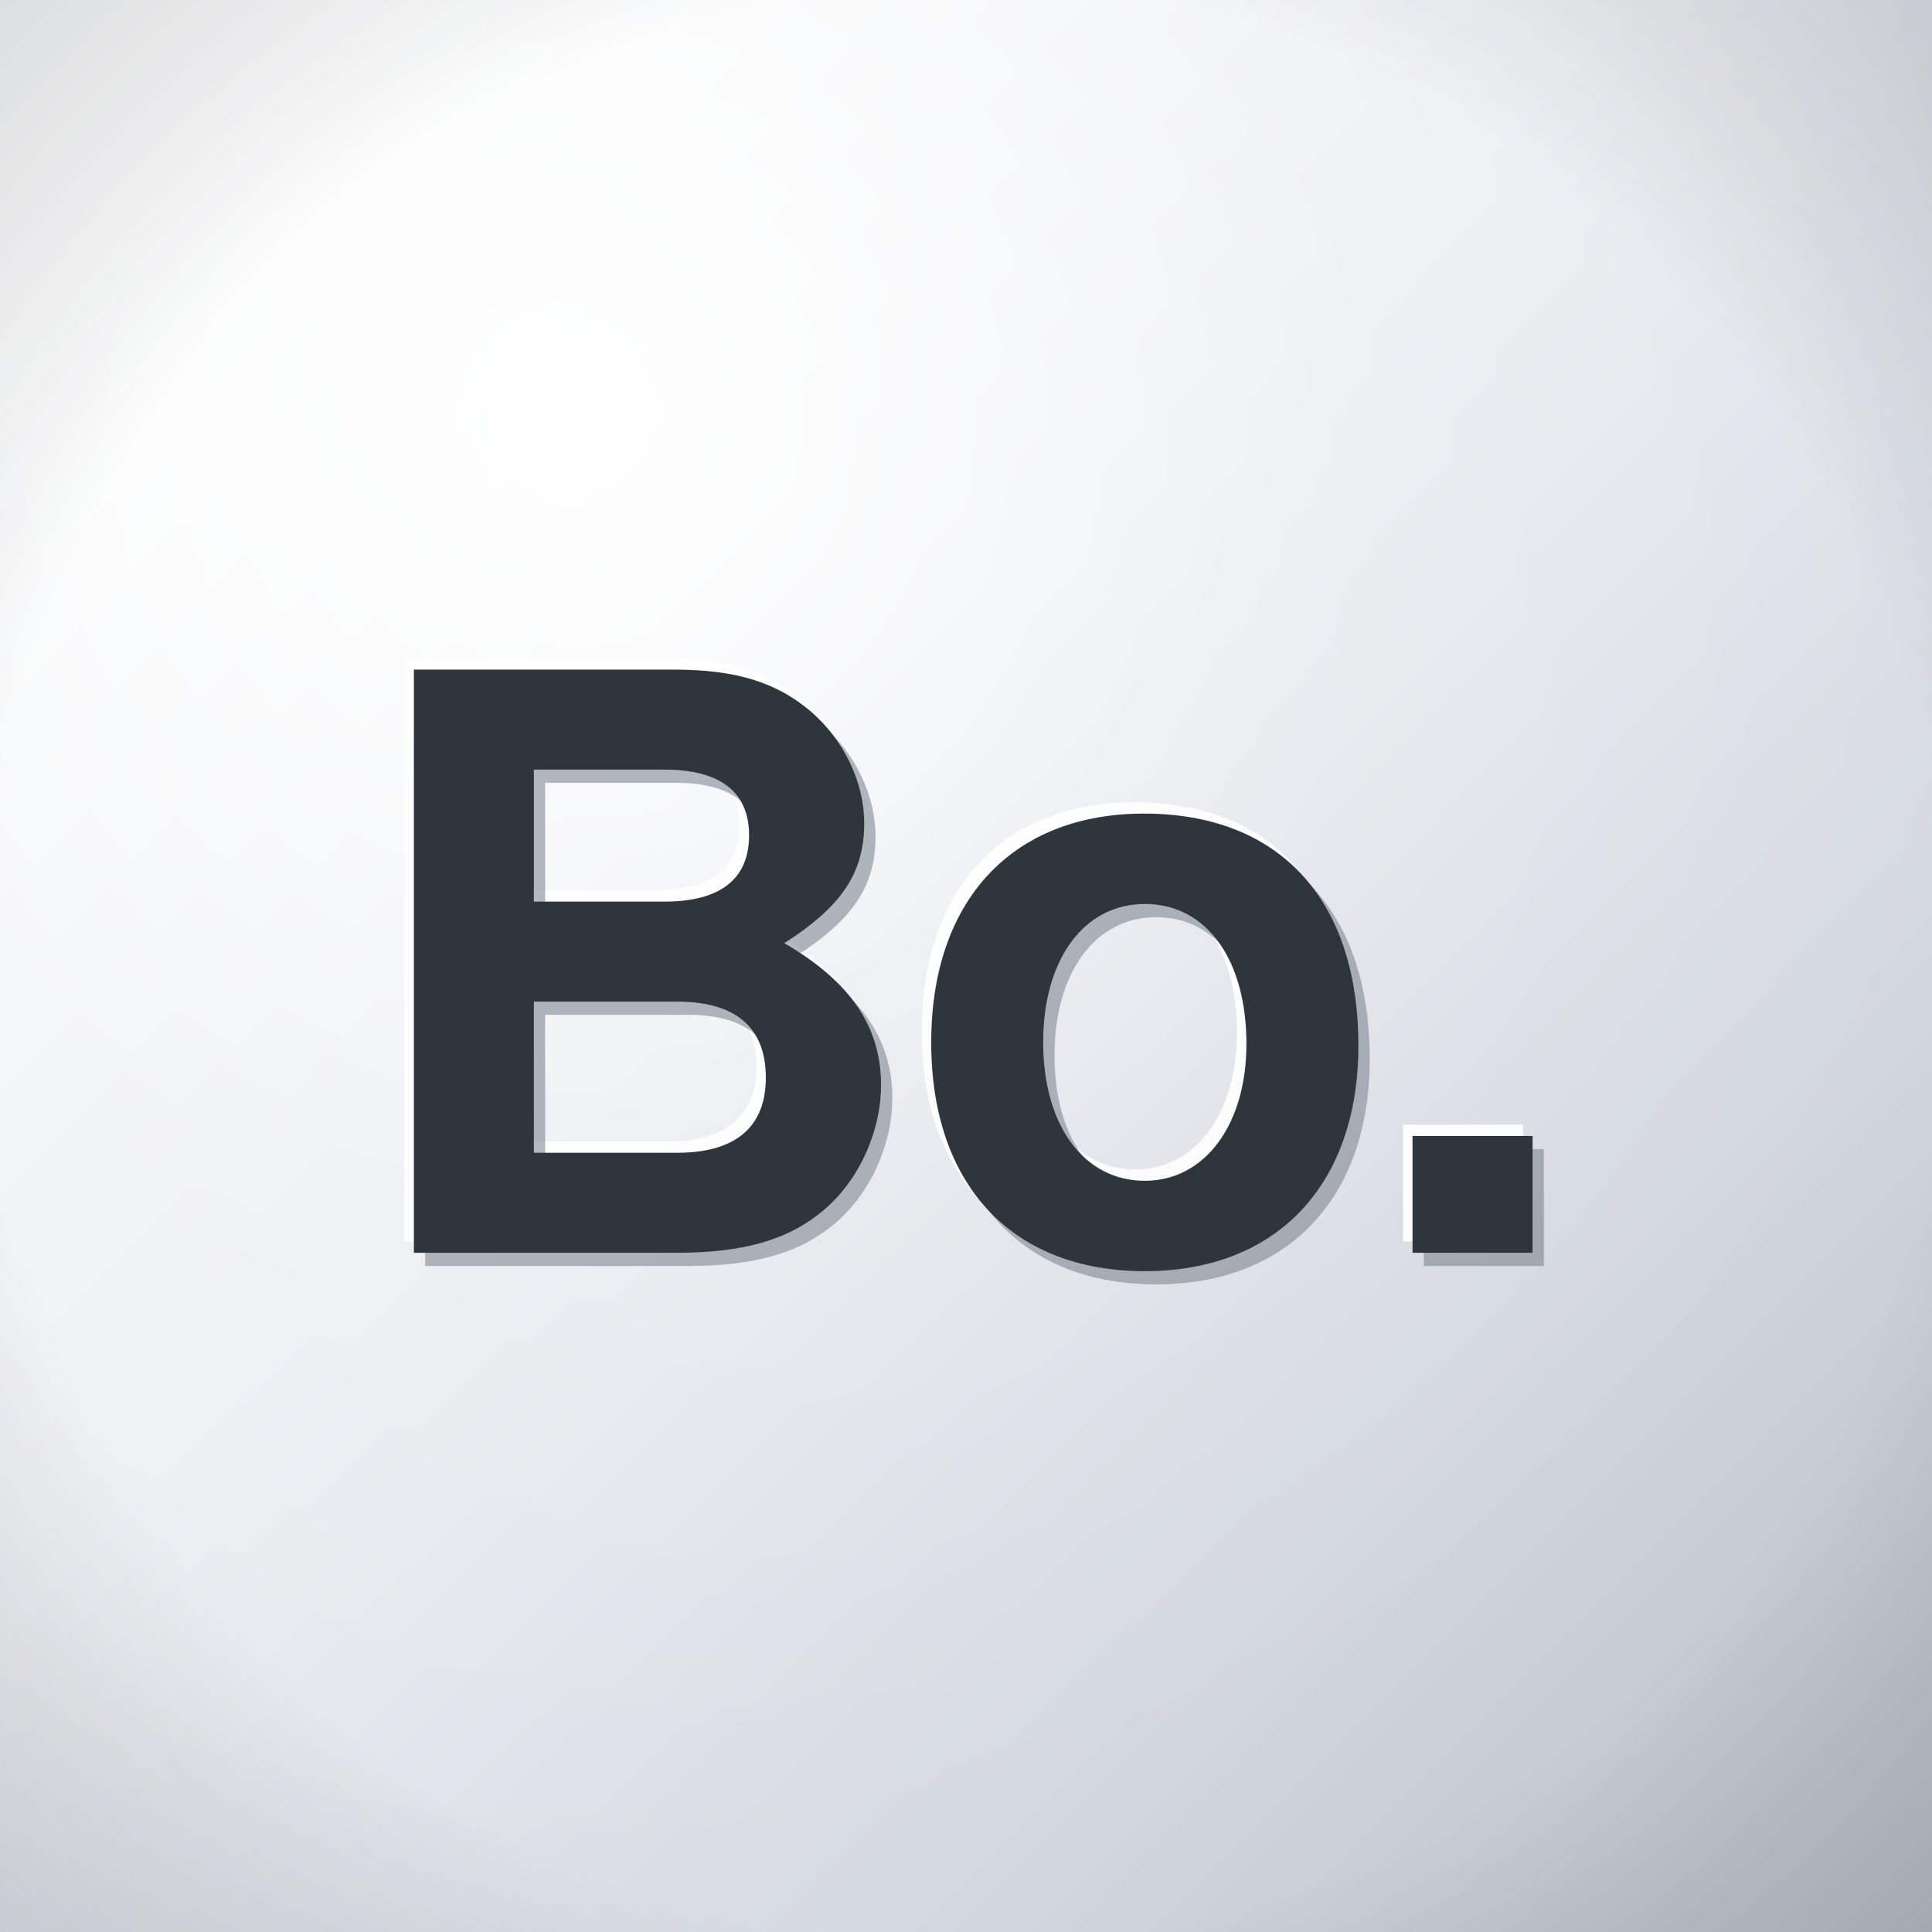
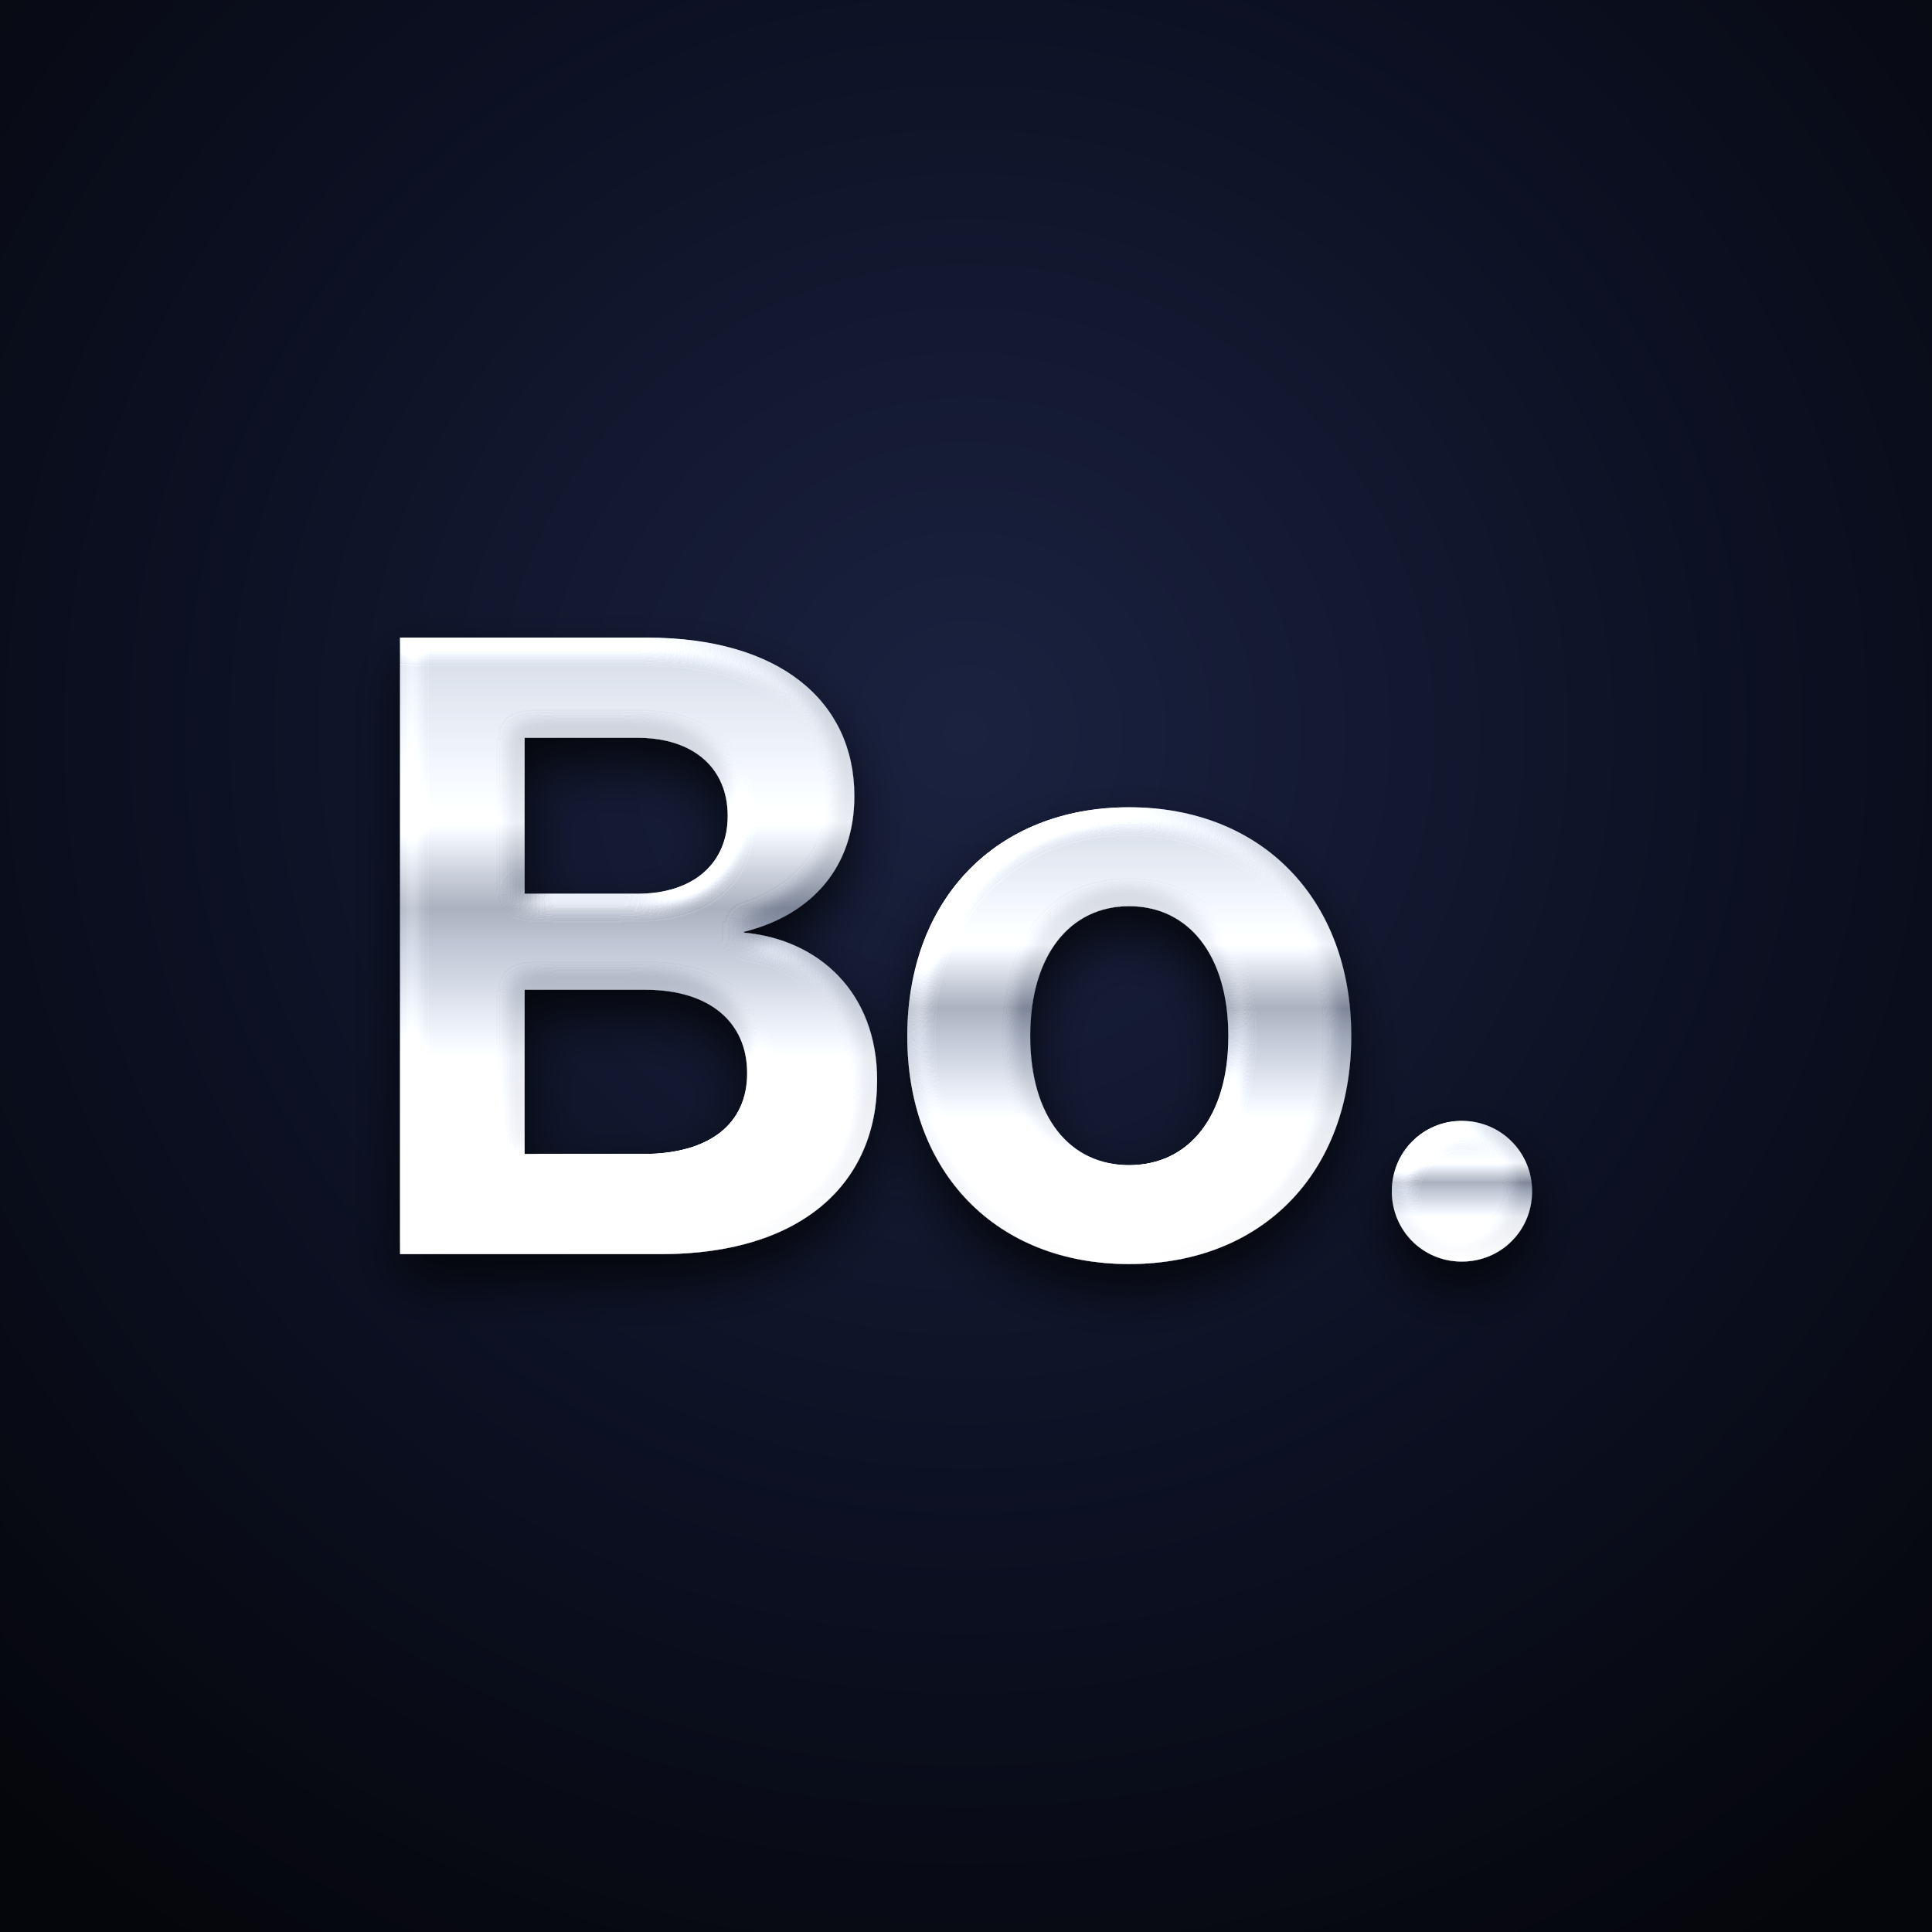
- <svg xmlns="http://www.w3.org/2000/svg" viewBox="0 0 512 512" width="512" height="512" role="img" aria-label="Bo.">
+ <svg xmlns="http://www.w3.org/2000/svg" viewBox="0 0 1024 1024" width="1024" height="1024">
  <defs>
-     <linearGradient id="plate" x1="0" y1="0" x2="1" y2="1">
-       <stop offset="0%" stop-color="#ffffff" />
-       <stop offset="42%" stop-color="#eceef2" />
-       <stop offset="72%" stop-color="#d5d9e0" />
-       <stop offset="100%" stop-color="#b9bfc9" />
+     <radialGradient id="bg" cx="50%" cy="38%" r="75%">
+       <stop offset="0" stop-color="#1a2240" />
+       <stop offset="0.55" stop-color="#0c1022" />
+       <stop offset="1" stop-color="#05060b" />
+     </radialGradient>
+     <linearGradient id="chrome" x1="0" y1="0" x2="0" y2="1" gradientUnits="objectBoundingBox">
+       <stop offset="0" stop-color="#ffffff" />
+       <stop offset="0.32" stop-color="#e6e9f0" />
+       <stop offset="0.5" stop-color="#9aa3b5" />
+       <stop offset="0.56" stop-color="#7c8598" />
+       <stop offset="0.7" stop-color="#e9ecf2" />
+       <stop offset="1" stop-color="#b3bac8" />
    </linearGradient>
-     <radialGradient id="sheen" cx="0.3" cy="0.22" r="0.75">
-       <stop offset="0%" stop-color="#ffffff" stop-opacity="0.95" />
-       <stop offset="55%" stop-color="#ffffff" stop-opacity="0.18" />
-       <stop offset="100%" stop-color="#ffffff" stop-opacity="0" />
-     </radialGradient>
-     <radialGradient id="vignette" cx="0.5" cy="0.5" r="0.72">
-       <stop offset="70%" stop-color="#000000" stop-opacity="0" />
-       <stop offset="100%" stop-color="#39404a" stop-opacity="0.18" />
-     </radialGradient>
+     <linearGradient id="sheen" x1="0" y1="0" x2="0" y2="1">
+       <stop offset="0" stop-color="#fff" stop-opacity="0.75" />
+       <stop offset="0.45" stop-color="#fff" stop-opacity="0" />
+     </linearGradient>
+     <filter id="emboss" x="-20%" y="-20%" width="140%" height="140%">
+       <feGaussianBlur in="SourceAlpha" stdDeviation="6" result="soft" />
+       <feSpecularLighting in="soft" surfaceScale="7" specularConstant="1.1" specularExponent="22" lighting-color="#ffffff" result="spec">
+         <feDistantLight azimuth="235" elevation="48" />
+       </feSpecularLighting>
+       <feComposite in="spec" in2="SourceAlpha" operator="in" result="specIn" />
+       <feComposite in="SourceGraphic" in2="specIn" operator="arithmetic" k1="0" k2="1" k3="0.85" k4="0" result="lit" />
+       <feOffset in="SourceAlpha" dx="0" dy="14" result="dropOff" />
+       <feGaussianBlur in="dropOff" stdDeviation="14" result="dropBlur" />
+       <feFlood flood-color="#000" flood-opacity="0.75" />
+       <feComposite in2="dropBlur" operator="in" result="drop" />
+       <feMerge>
+         <feMergeNode in="drop" />
+         <feMergeNode in="lit" />
+       </feMerge>
+     </filter>
+     <clipPath id="textClip">
+       <g transform="translate(187.7 664.7) scale(0.21929 -0.21929)">
+         <path transform="translate(0.0 0)" d="M111 0H742C1081 0 1264 171 1264 420C1264 632 1124 760 942 777V779C1106 820 1209 935 1209 1107C1209 1336 1029 1490 708 1490H111ZM412 242V639H704C859 639 950 561 950 437C950 313 857 242 699 242ZM412 871V1248H685C820 1248 903 1175 903 1059C903 944 820 871 685 871Z" />
+         <path transform="translate(1279.0 0)" d="M594 -24C915 -24 1131 196 1131 527C1131 858 915 1080 594 1080C274 1080 58 858 58 527C58 196 274 -24 594 -24ZM594 215C451 215 355 331 355 527C355 724 452 841 594 841C737 841 834 724 834 527C834 331 738 215 594 215Z" />
+         <path transform="translate(2427.1 0)" d="M250 -18C345 -18 420 57 420 152C420 246 345 322 250 322C156 322 81 246 81 152C81 57 156 -18 250 -18Z" />
+       </g>
+     </clipPath>
  </defs>
-   <rect width="512" height="512" fill="url(#plate)" />
-   <rect width="512" height="512" fill="url(#sheen)" />
-   <rect width="512" height="512" fill="url(#vignette)" />
-   <g font-family="Helvetica Neue, Helvetica, Liberation Sans, Arial, sans-serif" font-weight="700" font-size="212" letter-spacing="-6" text-anchor="middle">
-     <text x="256" y="332" transform="translate(-2.5,-3)" fill="#ffffff" fill-opacity="0.9">Bo.</text>
-     <text x="256" y="332" transform="translate(3,3.5)" fill="#767e8a" fill-opacity="0.55">Bo.</text>
-     <text x="256" y="332" fill="#2f353d">Bo.</text>
+   <rect width="1024" height="1024" fill="url(#bg)" />
+   <g filter="url(#emboss)" fill="url(#chrome)">
+     <g transform="translate(187.7 664.7) scale(0.21929 -0.21929)">
+       <path transform="translate(0.0 0)" d="M111 0H742C1081 0 1264 171 1264 420C1264 632 1124 760 942 777V779C1106 820 1209 935 1209 1107C1209 1336 1029 1490 708 1490H111ZM412 242V639H704C859 639 950 561 950 437C950 313 857 242 699 242ZM412 871V1248H685C820 1248 903 1175 903 1059C903 944 820 871 685 871Z" />
+       <path transform="translate(1279.0 0)" d="M594 -24C915 -24 1131 196 1131 527C1131 858 915 1080 594 1080C274 1080 58 858 58 527C58 196 274 -24 594 -24ZM594 215C451 215 355 331 355 527C355 724 452 841 594 841C737 841 834 724 834 527C834 331 738 215 594 215Z" />
+       <path transform="translate(2427.1 0)" d="M250 -18C345 -18 420 57 420 152C420 246 345 322 250 322C156 322 81 246 81 152C81 57 156 -18 250 -18Z" />
+     </g>
  </g>
+   <rect x="0" y="0" width="1024" height="1024" fill="url(#sheen)" clip-path="url(#textClip)" opacity="0.55" />
</svg>
